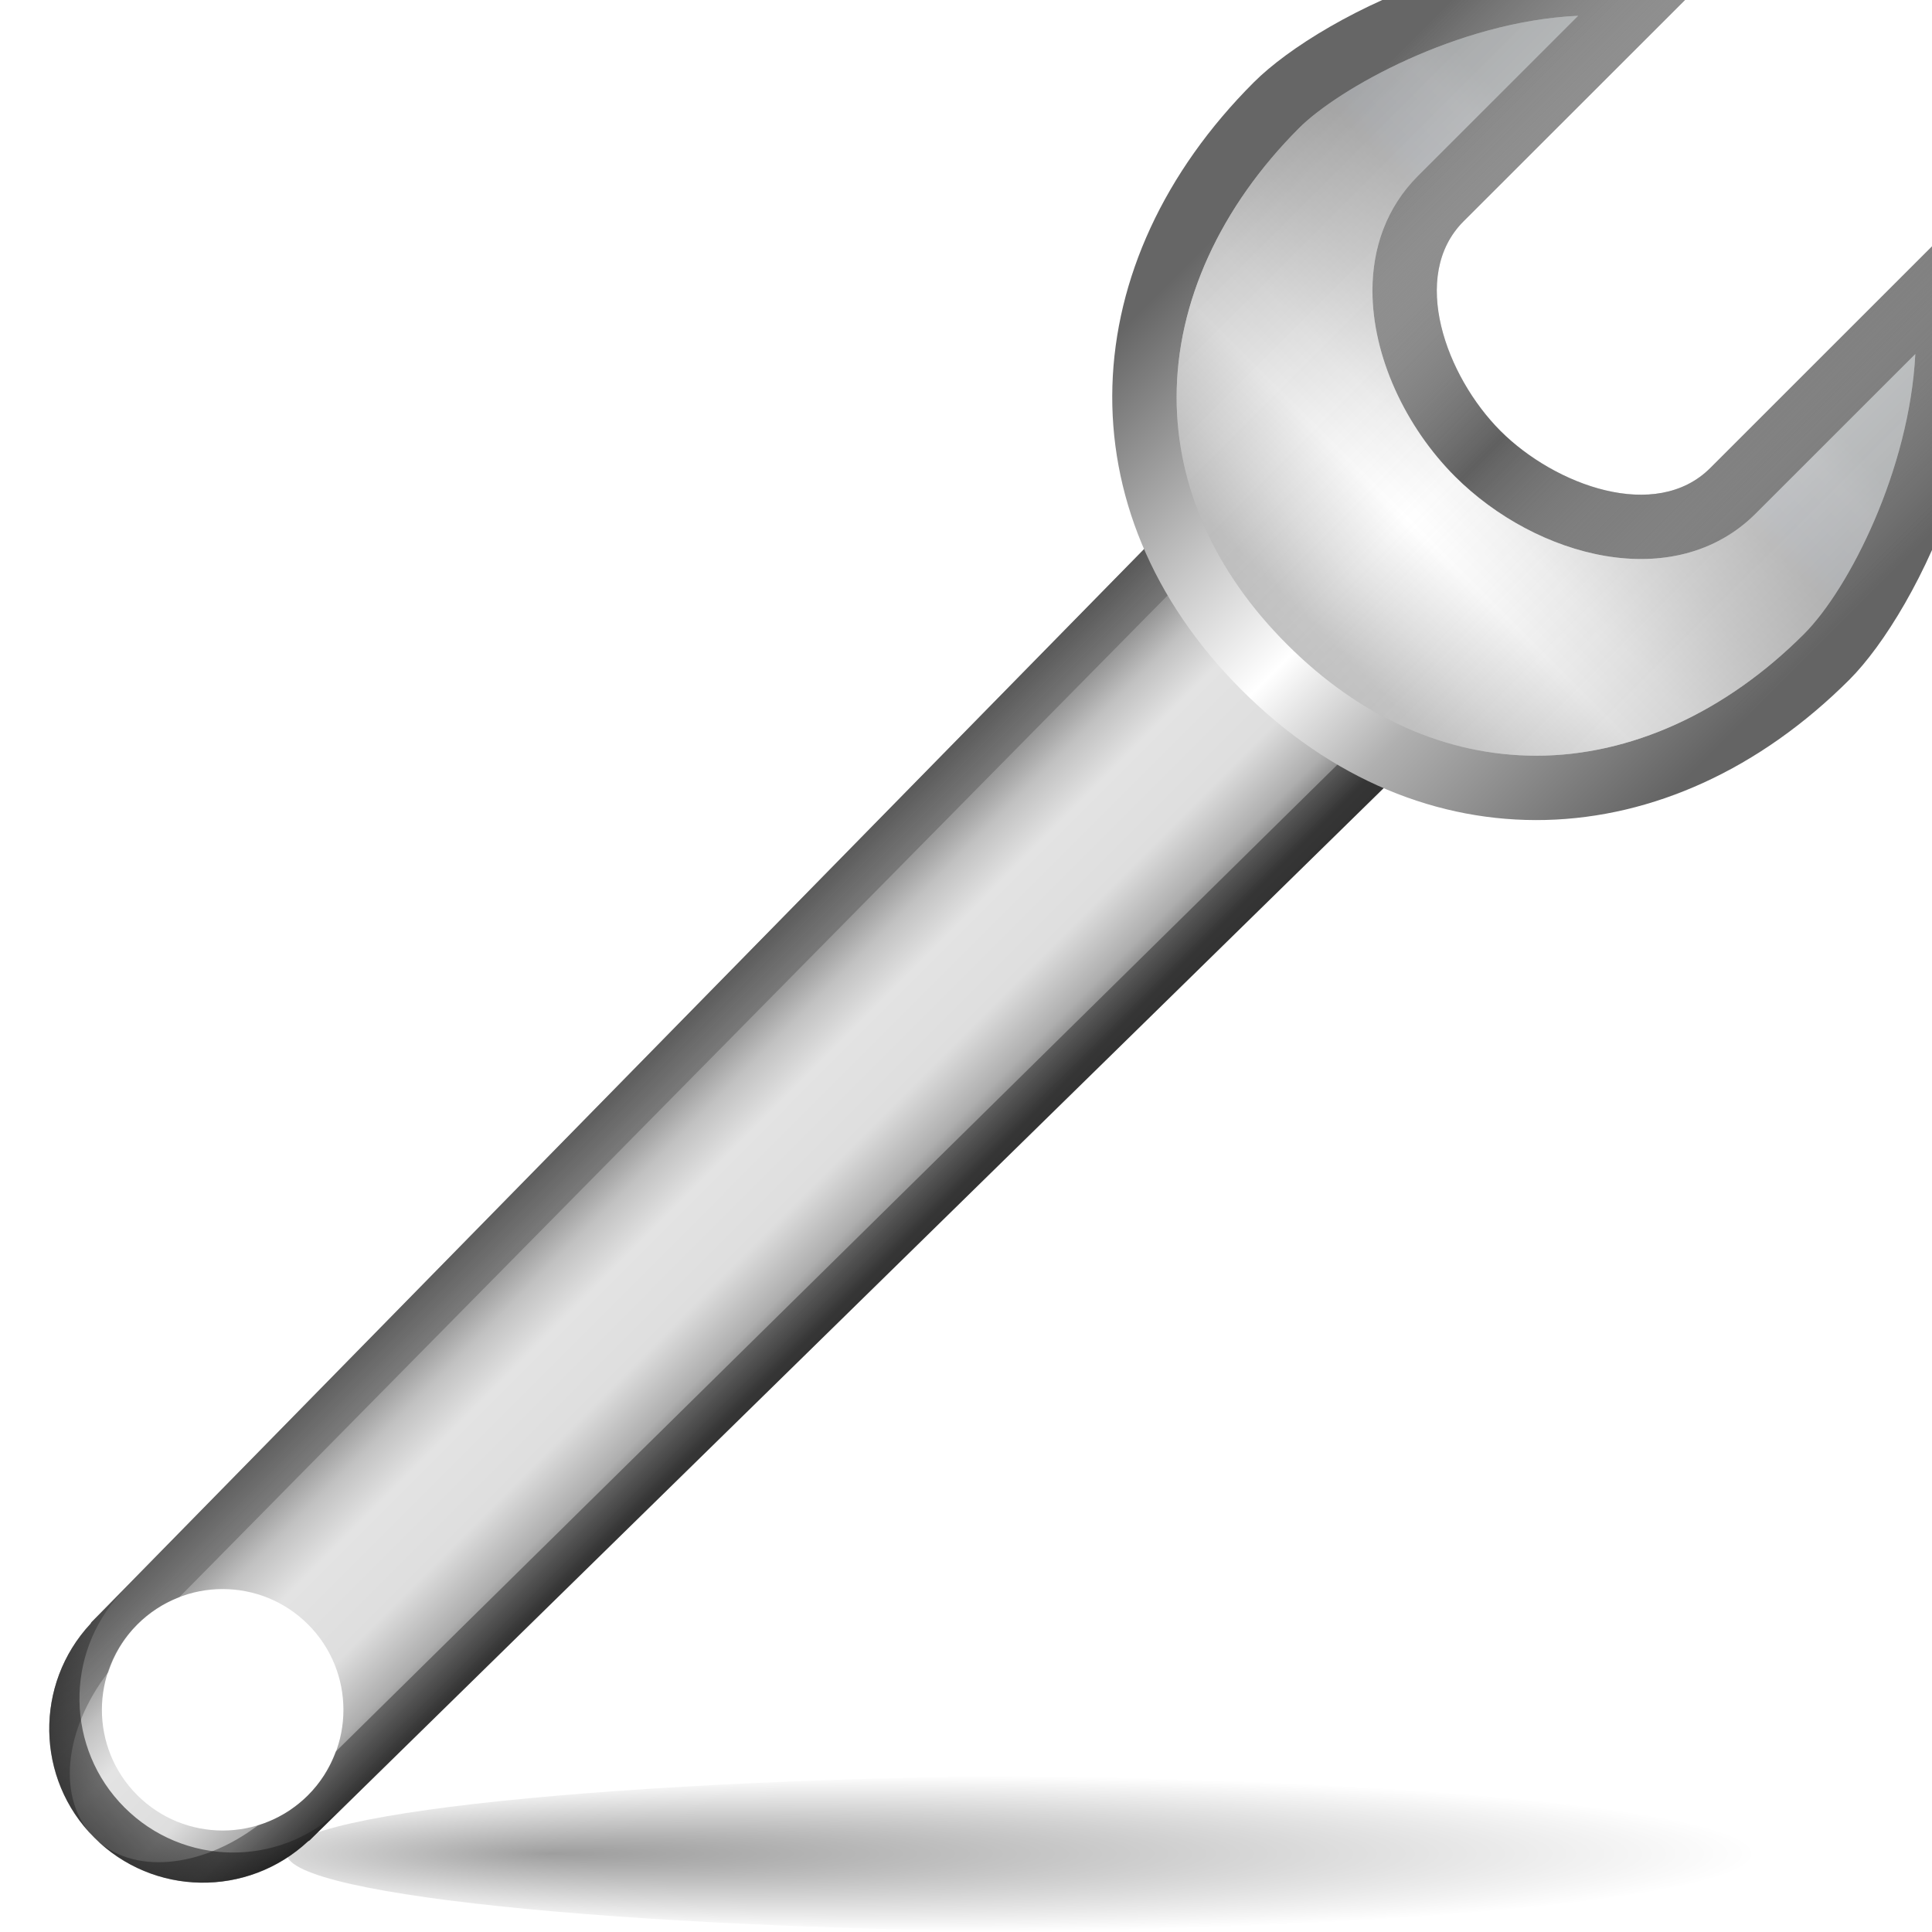
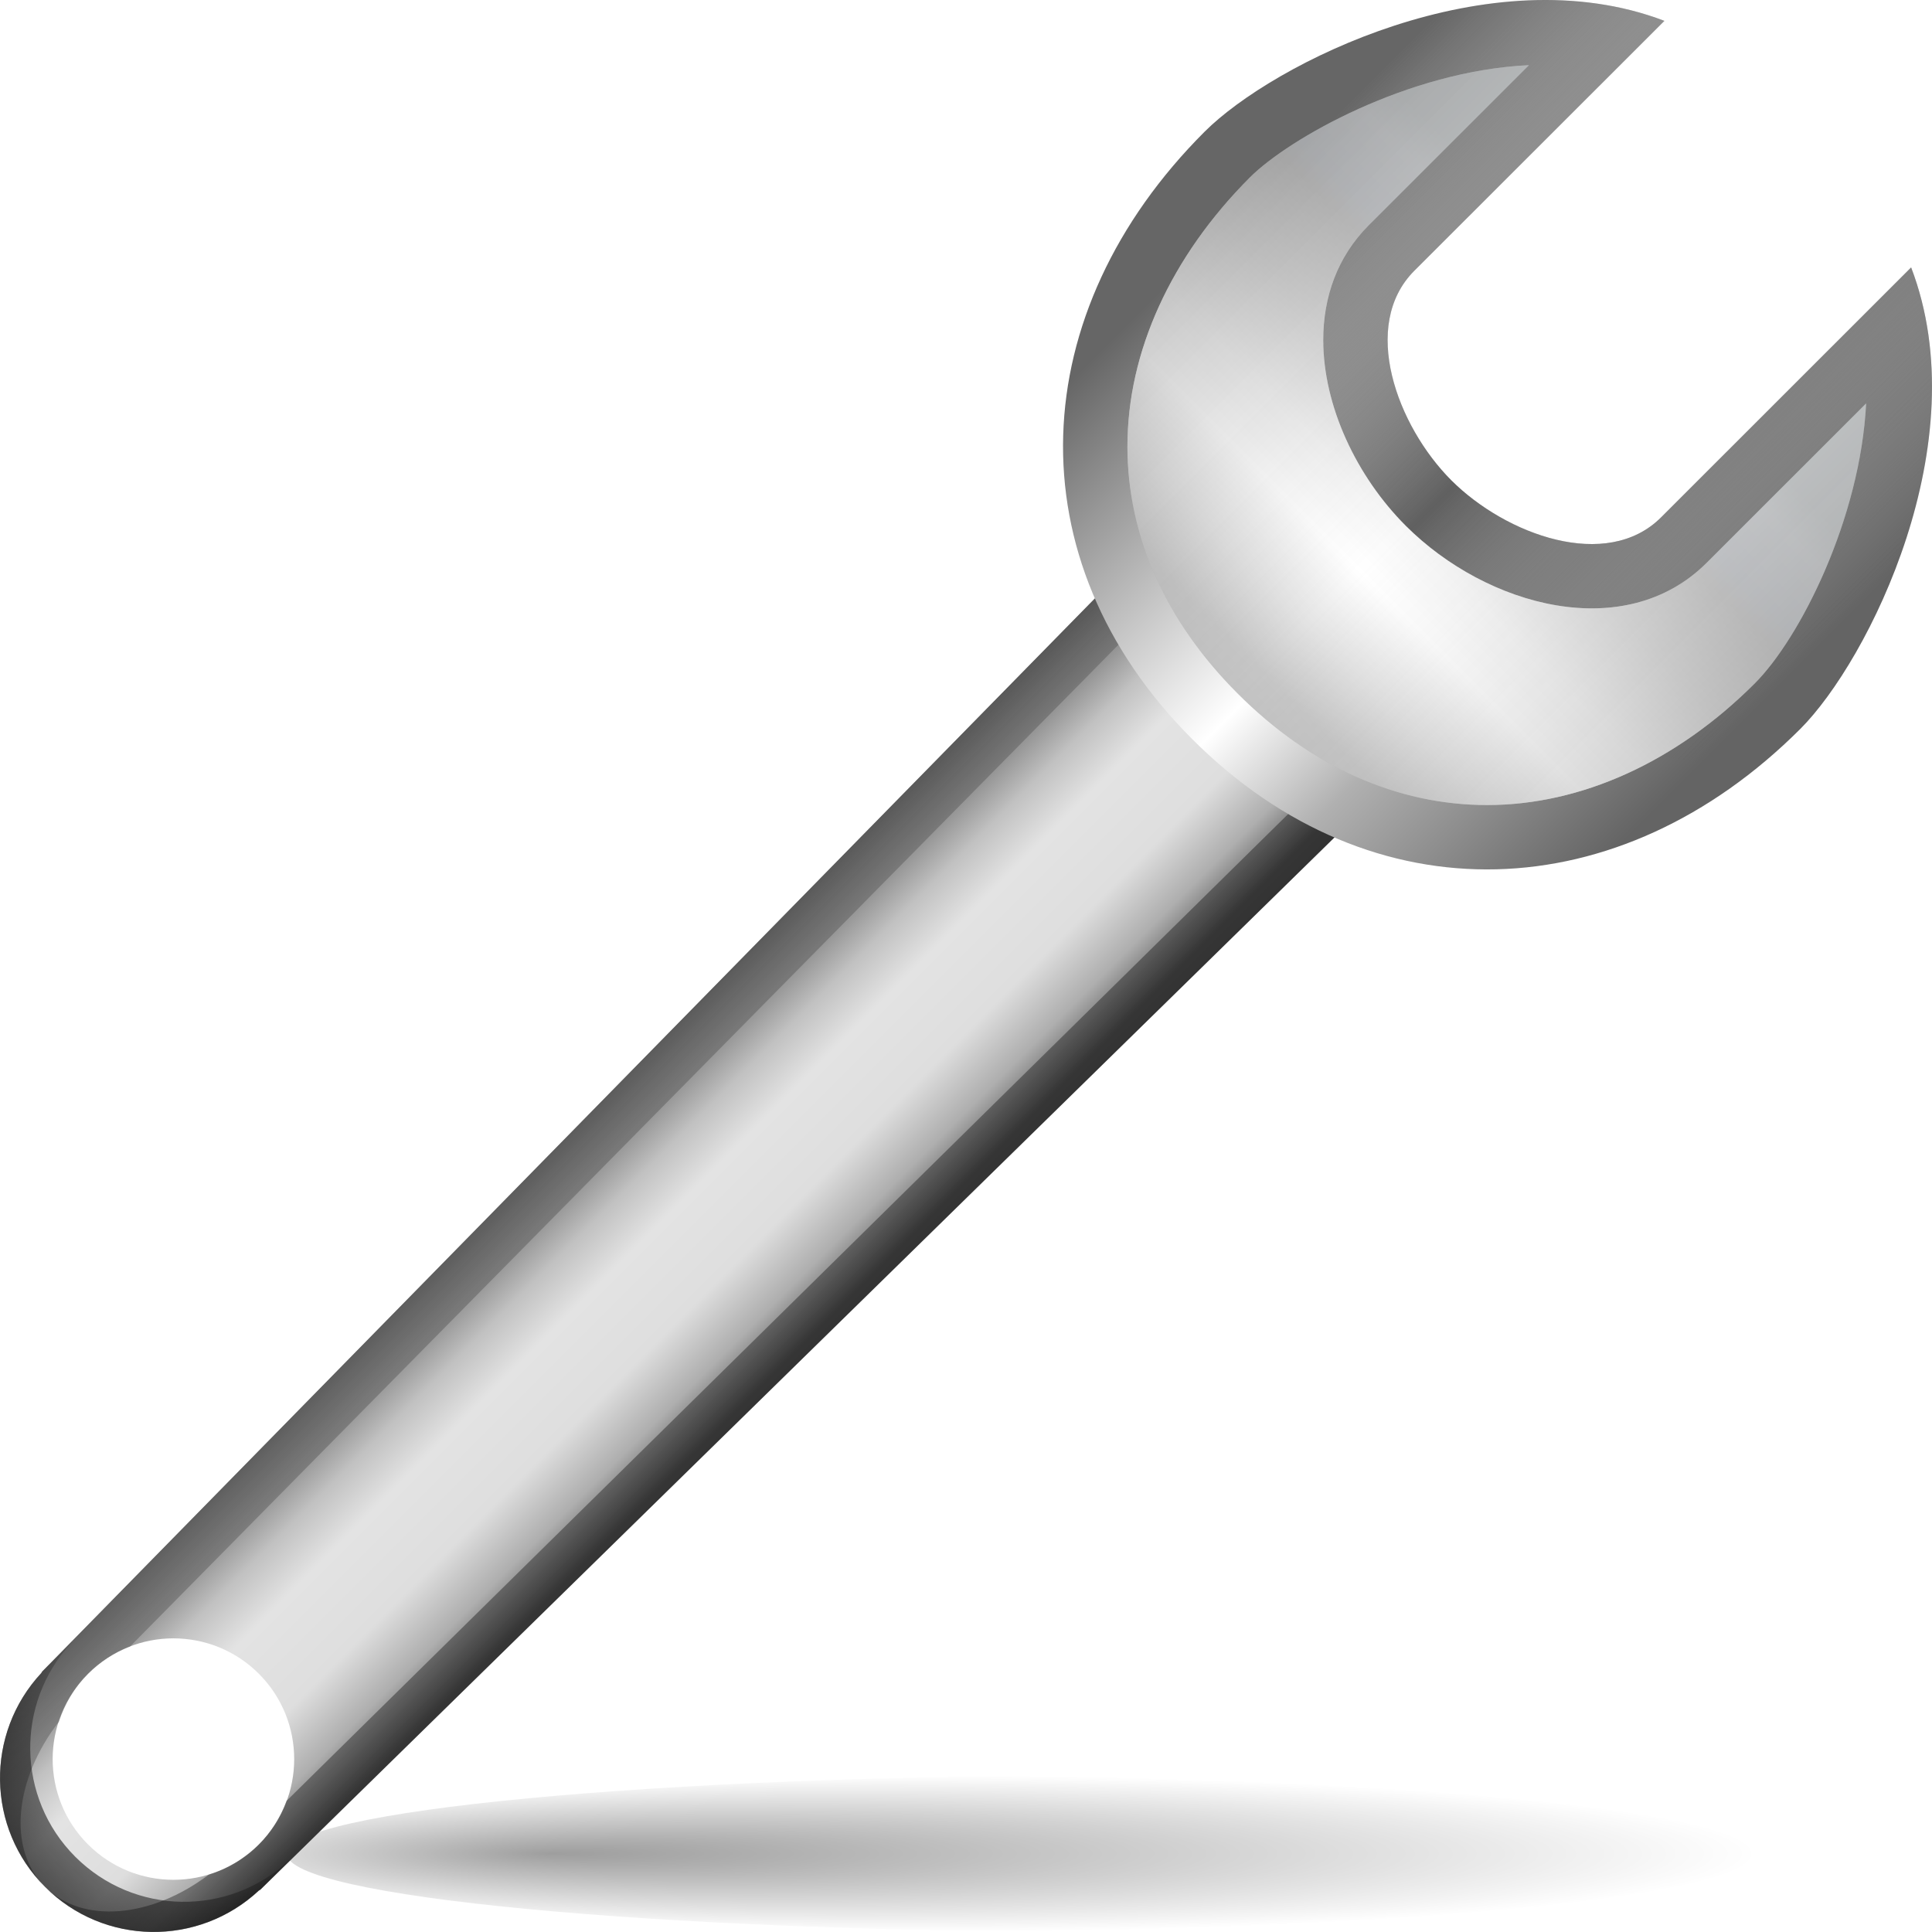
<svg xmlns="http://www.w3.org/2000/svg" xmlns:xlink="http://www.w3.org/1999/xlink" version="1.0" id="Livello_1" width="128" height="128" viewBox="0 0 119.999 120.061" overflow="visible" enable-background="new 0 0 119.999 120.061" xml:space="preserve">
  <defs id="defs127">
    <linearGradient gradientTransform="translate(6.141644,2.517906)" y2="43.946" x2="105.392" y1="6.433" x1="67.88" gradientUnits="userSpaceOnUse" id="linearGradient11157">
      <stop id="stop11159" style="stop-color:#757575;stop-opacity:0;" offset="0.095" />
      <stop offset="0.5" style="stop-color:#606060;stop-opacity:1;" id="stop11165" />
      <stop id="stop11167" style="stop-color:#646464;stop-opacity:0;" offset="0.935" />
    </linearGradient>
    <linearGradient id="linearGradient6134">
      <stop id="stop6136" offset="0" style="stop-color:#a3a3a3;stop-opacity:1;" />
      <stop style="stop-color:#ffffff;stop-opacity:0.498;" offset="0.5" id="stop7109" />
      <stop id="stop6138" offset="1" style="stop-color:#838383;stop-opacity:1;" />
    </linearGradient>
    <linearGradient id="linearGradient3291">
      <stop style="stop-color:black;stop-opacity:1" offset="0" id="stop3293" />
      <stop style="stop-color:black;stop-opacity:0" offset="1" id="stop3295" />
    </linearGradient>
    <radialGradient xlink:href="#linearGradient3291" id="radialGradient3336" gradientUnits="userSpaceOnUse" gradientTransform="matrix(1,0,0,0.197802,0,92.82166)" cx="50.437" cy="115.709" fx="20.478" fy="115.709" r="63.912" />
    <linearGradient id="linearGradient6141">
      <stop style="stop-color:#000000;stop-opacity:1;" offset="0" id="stop6143" />
      <stop style="stop-color:#ffffff;stop-opacity:0;" offset="1" id="stop6145" />
    </linearGradient>
    <linearGradient gradientTransform="translate(-3.0255781e-2,3.056501e-4)" id="linearGradient5166" gradientUnits="userSpaceOnUse" x1="77.543" y1="41.869" x2="88.108" y2="31.303">
      <stop offset="0" style="stop-color:#323232;stop-opacity:1;" id="stop5168" />
      <stop offset="0.757" style="stop-color:#ffffff;stop-opacity:0;" id="stop5170" />
    </linearGradient>
    <linearGradient y2="31.303" x2="88.108" y1="41.869" x1="77.543" gradientUnits="userSpaceOnUse" id="XMLID_16_" gradientTransform="translate(-3.0255781e-2,3.056501e-4)">
      <stop id="stop92" style="stop-color:#ffffff;stop-opacity:1;" offset="0" />
      <stop id="stop106" style="stop-color:#ffffff;stop-opacity:0.019;" offset="0.757" />
    </linearGradient>
    <linearGradient xlink:href="#XMLID_18_" id="linearGradient3295" gradientUnits="userSpaceOnUse" gradientTransform="matrix(0.7074656,-0.7074656,0.7071068,0.7071068,-18.74917,36.53965)" x1="-6.165" y1="112.505" x2="11.018" y2="112.505" />
    <linearGradient xlink:href="#XMLID_17_" id="linearGradient3298" gradientUnits="userSpaceOnUse" gradientTransform="matrix(1.000244,-2.5378062e-4,-2.5378062e-4,1.000244,8.634784,-24.63213)" x1="38.758" y1="7.428" x2="63.923" y2="7.428" />
    <linearGradient xlink:href="#XMLID_15_" id="linearGradient3304" gradientUnits="userSpaceOnUse" gradientTransform="matrix(0.7074656,-0.7074656,0.7071068,0.7071068,-24.89579,39.12585)" x1="76.919" y1="43.144" x2="100.641" y2="19.421" />
    <linearGradient xlink:href="#XMLID_14_" id="linearGradient3307" gradientUnits="userSpaceOnUse" gradientTransform="matrix(0.7074656,-0.7074656,0.7071068,0.7071068,-18.74917,36.53965)" x1="67.88" y1="6.433" x2="105.392" y2="43.946" />
    <linearGradient xlink:href="#XMLID_13_" id="linearGradient3310" gradientUnits="userSpaceOnUse" gradientTransform="matrix(-0.7074656,0.7074656,-0.7071068,-0.7071068,101.2385,185.7875)" x1="-0.478" y1="105.059" x2="6.316" y2="111.852" />
    <linearGradient xlink:href="#XMLID_12_" id="linearGradient3313" gradientUnits="userSpaceOnUse" gradientTransform="matrix(-0.7074656,0.7074656,-0.7071068,-0.7071068,107.3851,183.2013)" x1="1.35" y1="103.232" x2="8.144" y2="110.026" />
    <linearGradient id="XMLID_10_" gradientUnits="userSpaceOnUse" x1="61.969" y1="88.431" x2="40.816" y2="88.431" gradientTransform="matrix(0.7074589,0.7071,-0.7074589,0.7071,68.76314,-21.37369)">
      <stop offset="0.053" style="stop-color:#555555" id="stop10" />
      <stop offset="0.197" style="stop-color:#aeaeae;stop-opacity:1;" id="stop12" />
      <stop offset="0.363" style="stop-color:#dedede;stop-opacity:1;" id="stop14" />
      <stop offset="0.603" style="stop-color:#e3e3e3;stop-opacity:1;" id="stop16" />
      <stop offset="0.742" style="stop-color:#c1c1c1;stop-opacity:1;" id="stop18" />
      <stop offset="1" style="stop-color:#555555" id="stop20" />
    </linearGradient>
    <linearGradient xlink:href="#XMLID_10_" id="linearGradient10168" gradientUnits="userSpaceOnUse" gradientTransform="matrix(1.562868,-3.9649986e-4,-3.9652886e-4,1.562754,-20.23462,-103.3573)" x1="61.969" y1="88.431" x2="40.816" y2="88.431" />
    <linearGradient xlink:href="#XMLID_10_" id="linearGradient10170" gradientUnits="userSpaceOnUse" gradientTransform="matrix(1.066387,2.7056218e-4,-2.7056218e-4,-1.066387,9.238729,154.2611)" x1="61.969" y1="88.431" x2="40.816" y2="88.431" />
    <linearGradient xlink:href="#XMLID_17_" id="linearGradient10203" x1="56.031" y1="121.5" x2="72.031" y2="121.5" gradientUnits="userSpaceOnUse" />
    <linearGradient xlink:href="#XMLID_17_" id="linearGradient10205" x1="56.031" y1="110.5" x2="72.031" y2="110.5" gradientUnits="userSpaceOnUse" />
    <linearGradient xlink:href="#XMLID_10_" id="linearGradient10219" gradientUnits="userSpaceOnUse" gradientTransform="matrix(1.066387,2.7056218e-4,-2.7056218e-4,-1.066387,9.238729,154.2611)" x1="61.969" y1="88.431" x2="40.816" y2="88.431" />
    <linearGradient xlink:href="#XMLID_17_" id="linearGradient10221" gradientUnits="userSpaceOnUse" x1="56.031" y1="110.5" x2="72.031" y2="110.5" />
    <linearGradient xlink:href="#XMLID_14_" id="linearGradient10223" gradientUnits="userSpaceOnUse" gradientTransform="matrix(0.7074656,-0.7074656,0.7071068,0.7071068,-18.74917,36.53965)" x1="67.88" y1="6.433" x2="105.392" y2="43.946" />
    <linearGradient xlink:href="#XMLID_15_" id="linearGradient10225" gradientUnits="userSpaceOnUse" gradientTransform="matrix(0.7074656,-0.7074656,0.7071068,0.7071068,-24.89579,39.12585)" x1="76.919" y1="43.144" x2="100.641" y2="19.421" />
    <linearGradient xlink:href="#XMLID_16_" id="linearGradient10227" gradientUnits="userSpaceOnUse" gradientTransform="matrix(0.7074656,-0.7074656,0.7071068,0.7071068,-24.89579,39.12585)" x1="76.281" y1="43.06" x2="86.611" y2="31.303" />
    <linearGradient xlink:href="#XMLID_17_" id="linearGradient10229" gradientUnits="userSpaceOnUse" gradientTransform="matrix(1.000244,-2.5378062e-4,-2.5378062e-4,1.000244,8.634784,-24.63213)" x1="38.758" y1="7.428" x2="63.923" y2="7.428" />
    <linearGradient xlink:href="#XMLID_17_" id="linearGradient10231" gradientUnits="userSpaceOnUse" x1="56.031" y1="121.5" x2="72.031" y2="121.5" />
    <linearGradient xlink:href="#XMLID_18_" id="linearGradient10233" gradientUnits="userSpaceOnUse" gradientTransform="matrix(0.7074656,-0.7074656,0.7071068,0.7071068,-18.74917,36.53965)" x1="-6.165" y1="112.505" x2="11.018" y2="112.505" />
    <linearGradient xlink:href="#XMLID_17_" id="linearGradient10242" gradientUnits="userSpaceOnUse" gradientTransform="matrix(0.7074589,0.7071,-0.7074589,0.7071,68.76116,-21.37378)" x1="38.758" y1="7.428" x2="63.923" y2="7.428" />
    <linearGradient xlink:href="#XMLID_16_" id="linearGradient10245" gradientUnits="userSpaceOnUse" gradientTransform="matrix(1.000508,0,0,1,-3.223487e-2,2.1565487e-4)" x1="76.281" y1="43.06" x2="86.611" y2="31.303" />
    <linearGradient xlink:href="#linearGradient6141" id="linearGradient6147" x1="7.249" y1="120.251" x2="57.626" y2="69.874" gradientUnits="userSpaceOnUse" />
    <linearGradient xlink:href="#XMLID_18_" id="linearGradient3311" gradientUnits="userSpaceOnUse" gradientTransform="matrix(0.7074589,0.7071,-0.7074589,0.7071,95.27256,-47.89607)" x1="40.414" y1="102.065" x2="61.973" y2="102.071" />
    <linearGradient xlink:href="#linearGradient6134" id="linearGradient3314" gradientUnits="userSpaceOnUse" gradientTransform="matrix(1.000508,0,0,1,3.025873,-3.068776)" spreadMethod="pad" x1="107.483" y1="45.495" x2="74.391" y2="12.387" />
    <linearGradient xlink:href="#XMLID_18_" id="linearGradient3317" gradientUnits="userSpaceOnUse" gradientTransform="matrix(1.000508,0,0,1,9.200905,-0.551176)" x1="-6.165" y1="112.505" x2="11.018" y2="112.505" />
    <linearGradient xlink:href="#XMLID_15_" id="linearGradient3324" gradientUnits="userSpaceOnUse" gradientTransform="matrix(1.000508,0,0,1,3.025873,-3.068776)" x1="76.919" y1="43.144" x2="100.641" y2="19.421" />
    <linearGradient xlink:href="#XMLID_14_" id="linearGradient3327" gradientUnits="userSpaceOnUse" gradientTransform="matrix(1.000508,0,0,1,9.200905,-0.551176)" x1="67.88" y1="6.433" x2="105.392" y2="43.946" />
    <linearGradient xlink:href="#XMLID_10_" id="linearGradient3333" gradientUnits="userSpaceOnUse" gradientTransform="matrix(0.7071,0.7074589,0.7071,-0.7074589,-47.91177,95.28826)" x1="61.969" y1="88.431" x2="40.816" y2="88.431" />
    <linearGradient xlink:href="#linearGradient11157" id="linearGradient11169" gradientUnits="userSpaceOnUse" gradientTransform="matrix(1.000508,0,0,1,9.200905,-0.551176)" x1="67.88" y1="6.433" x2="105.392" y2="43.946" />
    <linearGradient xlink:href="#linearGradient3291" id="linearGradient13119" gradientUnits="userSpaceOnUse" gradientTransform="matrix(0.7538579,-0.7542405,0.7538579,0.7542405,-51.04703,26.41087)" x1="-28.612" y1="96.109" x2="-5.8" y2="96.115" />
+     <linearGradient xlink:href="#XMLID_10_" id="linearGradient2884" gradientUnits="userSpaceOnUse" gradientTransform="matrix(0.7071,0.7074589,0.7071,-0.7074589,-47.91177,95.28826)" x1="61.969" y1="88.431" x2="40.816" y2="88.431" />
+     <linearGradient xlink:href="#XMLID_18_" id="linearGradient2886" gradientUnits="userSpaceOnUse" gradientTransform="matrix(0.7074589,0.7071,-0.7074589,0.7071,95.27256,-47.89607)" x1="40.414" y1="102.065" x2="61.973" y2="102.071" />
+     <linearGradient xlink:href="#XMLID_14_" id="linearGradient2888" gradientUnits="userSpaceOnUse" gradientTransform="matrix(1.000508,0,0,1,9.200905,-0.551176)" x1="67.88" y1="6.433" x2="105.392" y2="43.946" />
+     <linearGradient xlink:href="#linearGradient11157" id="linearGradient2890" gradientUnits="userSpaceOnUse" gradientTransform="matrix(1.000508,0,0,1,9.200905,-0.551176)" x1="67.88" y1="6.433" x2="105.392" y2="43.946" />
+     <linearGradient xlink:href="#XMLID_15_" id="linearGradient2892" gradientUnits="userSpaceOnUse" gradientTransform="matrix(1.000508,0,0,1,3.025873,-3.068776)" x1="76.919" y1="43.144" x2="100.641" y2="19.421" />
+     <linearGradient xlink:href="#linearGradient6134" id="linearGradient2894" gradientUnits="userSpaceOnUse" gradientTransform="matrix(1.000508,0,0,1,3.025873,-3.068776)" spreadMethod="pad" x1="107.483" y1="45.495" x2="74.391" y2="12.387" />
+     <linearGradient xlink:href="#linearGradient3291" id="linearGradient2896" gradientUnits="userSpaceOnUse" gradientTransform="matrix(0.7538579,-0.7542405,0.7538579,0.7542405,-51.04703,26.41087)" x1="-28.612" y1="96.109" x2="-5.8" y2="96.115" />
  </defs>
  <linearGradient id="XMLID_11_" gradientUnits="userSpaceOnUse" x1="41.189" y1="80.102" x2="27.645" y2="66.558" gradientTransform="translate(8.707544,3.581406)">
    <stop offset="0.408" style="stop-color:#f0f0f0;stop-opacity:1;" id="stop25" />
    <stop offset="0.506" style="stop-color:#C3C3C3" id="stop27" />
    <stop offset="0.56" style="stop-color:#8b8b8b;stop-opacity:1;" id="stop29" />
    <stop id="stop12212" style="stop-color:#393939;stop-opacity:1;" offset="0.679" />
  </linearGradient>
  <linearGradient id="XMLID_12_" gradientUnits="userSpaceOnUse" x1="1.35" y1="103.232" x2="8.144" y2="110.026" gradientTransform="matrix(-1,0,0,-1,18.15044,221.9437)">
    <stop offset="0" style="stop-color:#EEEEEE" id="stop36" />
    <stop offset="1" style="stop-color:#BBBBBB" id="stop38" />
  </linearGradient>
  <linearGradient id="XMLID_13_" gradientUnits="userSpaceOnUse" x1="-0.478" y1="105.059" x2="6.316" y2="111.852" gradientTransform="matrix(-1,0,0,-1,11.97854,219.4261)">
    <stop offset="0" style="stop-color:#BBBBBB" id="stop43" />
    <stop offset="1" style="stop-color:#555555" id="stop45" />
  </linearGradient>
  <linearGradient id="XMLID_14_" gradientUnits="userSpaceOnUse" x1="67.88" y1="6.433" x2="105.392" y2="43.946" gradientTransform="translate(6.141644,2.517906)">
    <stop offset="0.095" style="stop-color:#666666;stop-opacity:1;" id="stop50" />
    <stop id="stop3330" style="stop-color:#c8c8c8;stop-opacity:1;" offset="0.354" />
    <stop offset="0.505" style="stop-color:#ffffff;stop-opacity:1;" id="stop56" />
    <stop id="stop3328" style="stop-color:#b0b0b0;stop-opacity:1;" offset="0.664" />
    <stop offset="0.935" style="stop-color:#646464;stop-opacity:1;" id="stop62" />
  </linearGradient>
  <linearGradient id="XMLID_15_" gradientUnits="userSpaceOnUse" x1="76.919" y1="43.144" x2="100.641" y2="19.421" gradientTransform="translate(-3.0255781e-2,3.056501e-4)">
    <stop offset="0" style="stop-color:#aeaeae;stop-opacity:1;" id="stop67" />
    <stop offset="0.06" style="stop-color:#b2b2b2;stop-opacity:1;" id="stop69" />
    <stop offset="0.181" style="stop-color:#d9d9d9;stop-opacity:1;" id="stop71" />
    <stop offset="0.32" style="stop-color:#ffffff;stop-opacity:1;" id="stop73" />
    <stop offset="0.435" style="stop-color:#f4f4f4;stop-opacity:1;" id="stop75" />
    <stop offset="0.603" style="stop-color:#D4D4D4" id="stop77" />
    <stop offset="0.763" style="stop-color:#BBBBBB" id="stop79" />
    <stop offset="0.808" style="stop-color:#b9bcc1;stop-opacity:1;" id="stop81" />
    <stop offset="0.93" style="stop-color:#bdc0c3;stop-opacity:1;" id="stop83" />
    <stop offset="1" style="stop-color:#b5b9bb;stop-opacity:1;" id="stop85" />
  </linearGradient>
  <linearGradient id="XMLID_17_" gradientUnits="userSpaceOnUse" x1="38.758" y1="7.428" x2="63.923" y2="7.428" gradientTransform="matrix(0.7071,0.7071,-0.7071,0.7071,68.72824,-21.37369)">
    <stop offset="0" style="stop-color:#3a3a3a;stop-opacity:1;" id="stop111" />
    <stop offset="1" style="stop-color:#888888" id="stop115" />
  </linearGradient>
  <linearGradient id="XMLID_18_" gradientUnits="userSpaceOnUse" x1="-6.165" y1="112.505" x2="11.018" y2="112.505" gradientTransform="translate(6.141644,2.517906)">
    <stop offset="0" style="stop-color:#5c5c5c;stop-opacity:1;" id="stop120" />
    <stop offset="1" style="stop-color:#000000" id="stop122" />
  </linearGradient>
  <path style="opacity:0.381;fill:url(#radialGradient3336);fill-opacity:1;fill-rule:nonzero;stroke:none;stroke-width:0;stroke-linecap:round;stroke-linejoin:round;stroke-miterlimit:4;stroke-dasharray:none;stroke-dashoffset:4;stroke-opacity:1" id="path1563" d="M 127.824 115.709 A 63.912 12.642 0 1 1  0,115.709 A 63.912 12.642 0 1 1  127.824 115.709 z" transform="matrix(0.7998421,0,0,0.3849253,17.79059,70.65539)" />
-   <path style="fill:url(#linearGradient3333);fill-opacity:1" d="M 79.468,28.735 C 78.501,27.856 77.416,27.679 75.799,29.295 L 5.66,100.802 C 5.628,100.834 5.627,100.87 5.598,100.905 C 2.104,104.661 2.168,110.536 5.826,114.191 C 9.484,117.847 15.356,117.914 19.112,114.419 C 19.147,114.391 19.185,114.388 19.216,114.357 L 90.784,44.239 C 94.019,41.008 90.012,39.903 87.737,37.627 L 82.431,32.321 C 81.292,31.183 80.434,29.615 79.468,28.735 z M 19.112,100.947 C 22.043,103.878 22.044,108.629 19.112,111.559 C 16.183,114.487 11.433,114.488 8.5,111.559 C 5.567,108.629 5.569,103.878 8.5,100.947 C 11.431,98.017 16.179,98.017 19.112,100.947 z " id="path10166" />
-   <path style="fill:url(#linearGradient3311);fill-opacity:1.0;opacity:0.4" d="M 91.323,40.558 C 90.95,40.151 90.468,39.773 89.934,39.377 C 90.142,40.004 89.845,40.835 88.608,42.071 L 20.832,108.852 C 20.468,109.839 19.905,110.775 19.112,111.567 C 18.212,112.466 17.14,113.086 16.003,113.433 C 12.457,116.117 8.162,116.534 5.826,114.2 C 9.484,117.856 15.356,117.923 19.112,114.428 C 19.147,114.4 19.184,114.396 19.215,114.365 L 90.784,44.248 C 92.401,42.632 92.204,41.523 91.323,40.558 z M 5.826,114.2 C 3.465,111.841 3.934,107.487 6.696,103.919 C 7.052,102.836 7.638,101.817 8.5,100.955 C 9.266,100.19 10.162,99.621 11.111,99.256 L 77.975,31.48 C 79.229,30.226 80.058,29.954 80.69,30.174 C 80.284,29.632 79.882,29.122 79.467,28.744 C 78.501,27.864 77.415,27.688 75.799,29.304 L 5.66,100.81 C 5.628,100.842 5.627,100.879 5.598,100.914 C 2.104,104.67 2.168,110.545 5.826,114.2 z " id="path3273" />
-   <path d="M 121.789,13.551 L 106.253,29.081 C 102.867,32.465 96.607,30.166 93.219,26.781 C 89.835,23.396 87.534,17.142 90.918,13.756 L 106.458,-1.773 C 95.582,-5.931 82.126,0.876 77.888,5.112 C 66.694,16.298 65.896,31.653 77.123,42.873 C 88.344,54.091 103.707,53.421 114.9,42.234 C 119.138,37.997 125.949,24.42 121.789,13.551 z " id="path64" style="fill:url(#linearGradient3327)" />
-   <path style="fill:url(#linearGradient11169);fill-opacity:1.0" id="path9215" d="M 121.789,13.551 L 106.253,29.081 C 102.867,32.465 96.607,30.166 93.219,26.781 C 89.835,23.396 87.534,17.142 90.918,13.756 L 106.458,-1.773 C 95.582,-5.931 82.126,0.876 77.888,5.112 C 66.694,16.298 103.707,53.421 114.9,42.234 C 119.138,37.997 125.949,24.42 121.789,13.551 z " />
-   <path d="M 80.717,7.94 C 75.799,12.856 73.089,18.798 73.089,24.672 L 73.088,24.673 C 73.089,30.242 75.463,35.557 79.953,40.044 C 84.48,44.57 89.836,46.962 95.44,46.962 L 95.44,46.962 C 101.288,46.962 107.193,44.279 112.069,39.405 C 114.881,36.595 118.63,29.176 118.993,22.002 C 114.414,26.578 109.082,31.908 109.082,31.908 C 104.02,36.968 95.438,34.655 90.389,29.611 C 87.318,26.538 85.257,22.159 85.257,18.06 C 85.258,15.425 86.109,12.908 88.087,10.928 C 88.088,10.927 93.583,5.435 98.041,0.98 C 90.529,1.328 83.109,5.552 80.717,7.94 z " id="path87" style="fill:url(#linearGradient3324);fill-opacity:1" />
-   <path style="fill:url(#linearGradient3314);fill-opacity:1;opacity:0.5" id="path6130" d="M 80.717,7.94 C 75.799,12.856 73.089,18.798 73.089,24.672 L 73.088,24.673 C 73.089,30.242 75.463,35.557 79.953,40.044 C 84.48,44.57 89.836,46.962 95.44,46.962 L 95.44,46.962 C 101.288,46.962 107.193,44.279 112.069,39.405 C 114.881,36.595 118.63,29.176 118.993,22.002 C 114.414,26.578 109.082,31.908 109.082,31.908 C 104.02,36.968 95.438,34.655 90.389,29.611 C 87.318,26.538 85.257,22.159 85.257,18.06 C 85.258,15.425 86.109,12.908 88.087,10.928 C 88.088,10.927 93.583,5.435 98.041,0.98 C 90.529,1.328 83.109,5.552 80.717,7.94 z " />
-   <path style="fill:url(#linearGradient13119);fill-opacity:1.0" d="M 5.656,100.803 C 5.624,100.835 5.626,100.856 5.597,100.891 C 2.103,104.647 2.174,110.543 5.831,114.198 C 9.489,117.854 15.354,117.928 19.11,114.433 C 19.145,114.405 19.196,114.376 19.227,114.345 L 21.103,112.469 C 21.072,112.5 21.021,112.529 20.986,112.557 C 17.23,116.052 11.365,115.979 7.707,112.323 C 4.05,108.668 3.979,102.771 7.473,99.015 C 7.502,98.98 7.499,98.959 7.532,98.927 L 5.656,100.803 z " id="path13126" />
+   <g id="g2875" transform="matrix(1.000031,0,0,0.999943,-3.059887,3.069078)">
+     <path id="path10166" d="M 79.468,28.735 C 78.501,27.856 77.416,27.679 75.799,29.295 L 5.66,100.802 C 5.628,100.834 5.627,100.87 5.598,100.905 C 2.104,104.661 2.168,110.536 5.826,114.191 C 9.484,117.847 15.356,117.914 19.112,114.419 C 19.147,114.391 19.185,114.388 19.216,114.357 L 90.784,44.239 C 94.019,41.008 90.012,39.903 87.737,37.627 L 82.431,32.321 C 81.292,31.183 80.434,29.615 79.468,28.735 z M 19.112,100.947 C 22.043,103.878 22.044,108.629 19.112,111.559 C 16.183,114.487 11.433,114.488 8.5,111.559 C 5.567,108.629 5.569,103.878 8.5,100.947 C 11.431,98.017 16.179,98.017 19.112,100.947 z " style="fill:url(#linearGradient2884);fill-opacity:1" />
+     <path id="path3273" d="M 91.323,40.558 C 90.95,40.151 90.468,39.773 89.934,39.377 C 90.142,40.004 89.845,40.835 88.608,42.071 L 20.832,108.852 C 20.468,109.839 19.905,110.775 19.112,111.567 C 18.212,112.466 17.14,113.086 16.003,113.433 C 12.457,116.117 8.162,116.534 5.826,114.2 C 9.484,117.856 15.356,117.923 19.112,114.428 C 19.147,114.4 19.184,114.396 19.215,114.365 L 90.784,44.248 C 92.401,42.632 92.204,41.523 91.323,40.558 z M 5.826,114.2 C 3.465,111.841 3.934,107.487 6.696,103.919 C 7.052,102.836 7.638,101.817 8.5,100.955 C 9.266,100.19 10.162,99.621 11.111,99.256 L 77.975,31.48 C 79.229,30.226 80.058,29.954 80.69,30.174 C 80.284,29.632 79.882,29.122 79.467,28.744 C 78.501,27.864 77.415,27.688 75.799,29.304 L 5.66,100.81 C 5.628,100.842 5.627,100.879 5.598,100.914 C 2.104,104.67 2.168,110.545 5.826,114.2 z " style="opacity:0.4;fill:url(#linearGradient2886);fill-opacity:1" />
+     <path style="fill:url(#linearGradient2888)" id="path64" d="M 121.789,13.551 L 106.253,29.081 C 102.867,32.465 96.607,30.166 93.219,26.781 C 89.835,23.396 87.534,17.142 90.918,13.756 L 106.458,-1.773 C 95.582,-5.931 82.126,0.876 77.888,5.112 C 66.694,16.298 65.896,31.653 77.123,42.873 C 88.344,54.091 103.707,53.421 114.9,42.234 C 119.138,37.997 125.949,24.42 121.789,13.551 z " />
+     <path d="M 121.789,13.551 L 106.253,29.081 C 102.867,32.465 96.607,30.166 93.219,26.781 C 89.835,23.396 87.534,17.142 90.918,13.756 L 106.458,-1.773 C 95.582,-5.931 82.126,0.876 77.888,5.112 C 66.694,16.298 103.707,53.421 114.9,42.234 C 119.138,37.997 125.949,24.42 121.789,13.551 z " id="path9215" style="fill:url(#linearGradient2890);fill-opacity:1" />
+     <path style="fill:url(#linearGradient2892);fill-opacity:1" id="path87" d="M 80.717,7.94 C 75.799,12.856 73.089,18.798 73.089,24.672 L 73.088,24.673 C 73.089,30.242 75.463,35.557 79.953,40.044 C 84.48,44.57 89.836,46.962 95.44,46.962 L 95.44,46.962 C 101.288,46.962 107.193,44.279 112.069,39.405 C 114.881,36.595 118.63,29.176 118.993,22.002 C 114.414,26.578 109.082,31.908 109.082,31.908 C 104.02,36.968 95.438,34.655 90.389,29.611 C 87.318,26.538 85.257,22.159 85.257,18.06 C 85.258,15.425 86.109,12.908 88.087,10.928 C 88.088,10.927 93.583,5.435 98.041,0.98 C 90.529,1.328 83.109,5.552 80.717,7.94 z " />
+     <path d="M 80.717,7.94 C 75.799,12.856 73.089,18.798 73.089,24.672 L 73.088,24.673 C 73.089,30.242 75.463,35.557 79.953,40.044 C 84.48,44.57 89.836,46.962 95.44,46.962 L 95.44,46.962 C 101.288,46.962 107.193,44.279 112.069,39.405 C 114.881,36.595 118.63,29.176 118.993,22.002 C 114.414,26.578 109.082,31.908 109.082,31.908 C 104.02,36.968 95.438,34.655 90.389,29.611 C 87.318,26.538 85.257,22.159 85.257,18.06 C 85.258,15.425 86.109,12.908 88.087,10.928 C 88.088,10.927 93.583,5.435 98.041,0.98 C 90.529,1.328 83.109,5.552 80.717,7.94 z " id="path6130" style="opacity:0.5;fill:url(#linearGradient2894);fill-opacity:1" />
+     <path id="path13126" d="M 5.656,100.803 C 5.624,100.835 5.626,100.856 5.597,100.891 C 2.103,104.647 2.174,110.543 5.831,114.198 C 9.489,117.854 15.354,117.928 19.11,114.433 C 19.145,114.405 19.196,114.376 19.227,114.345 L 21.103,112.469 C 21.072,112.5 21.021,112.529 20.986,112.557 C 17.23,116.052 11.365,115.979 7.707,112.323 C 4.05,108.668 3.979,102.771 7.473,99.015 C 7.502,98.98 7.499,98.959 7.532,98.927 L 5.656,100.803 z " style="fill:url(#linearGradient2896);fill-opacity:1" />
+   </g>
</svg>
